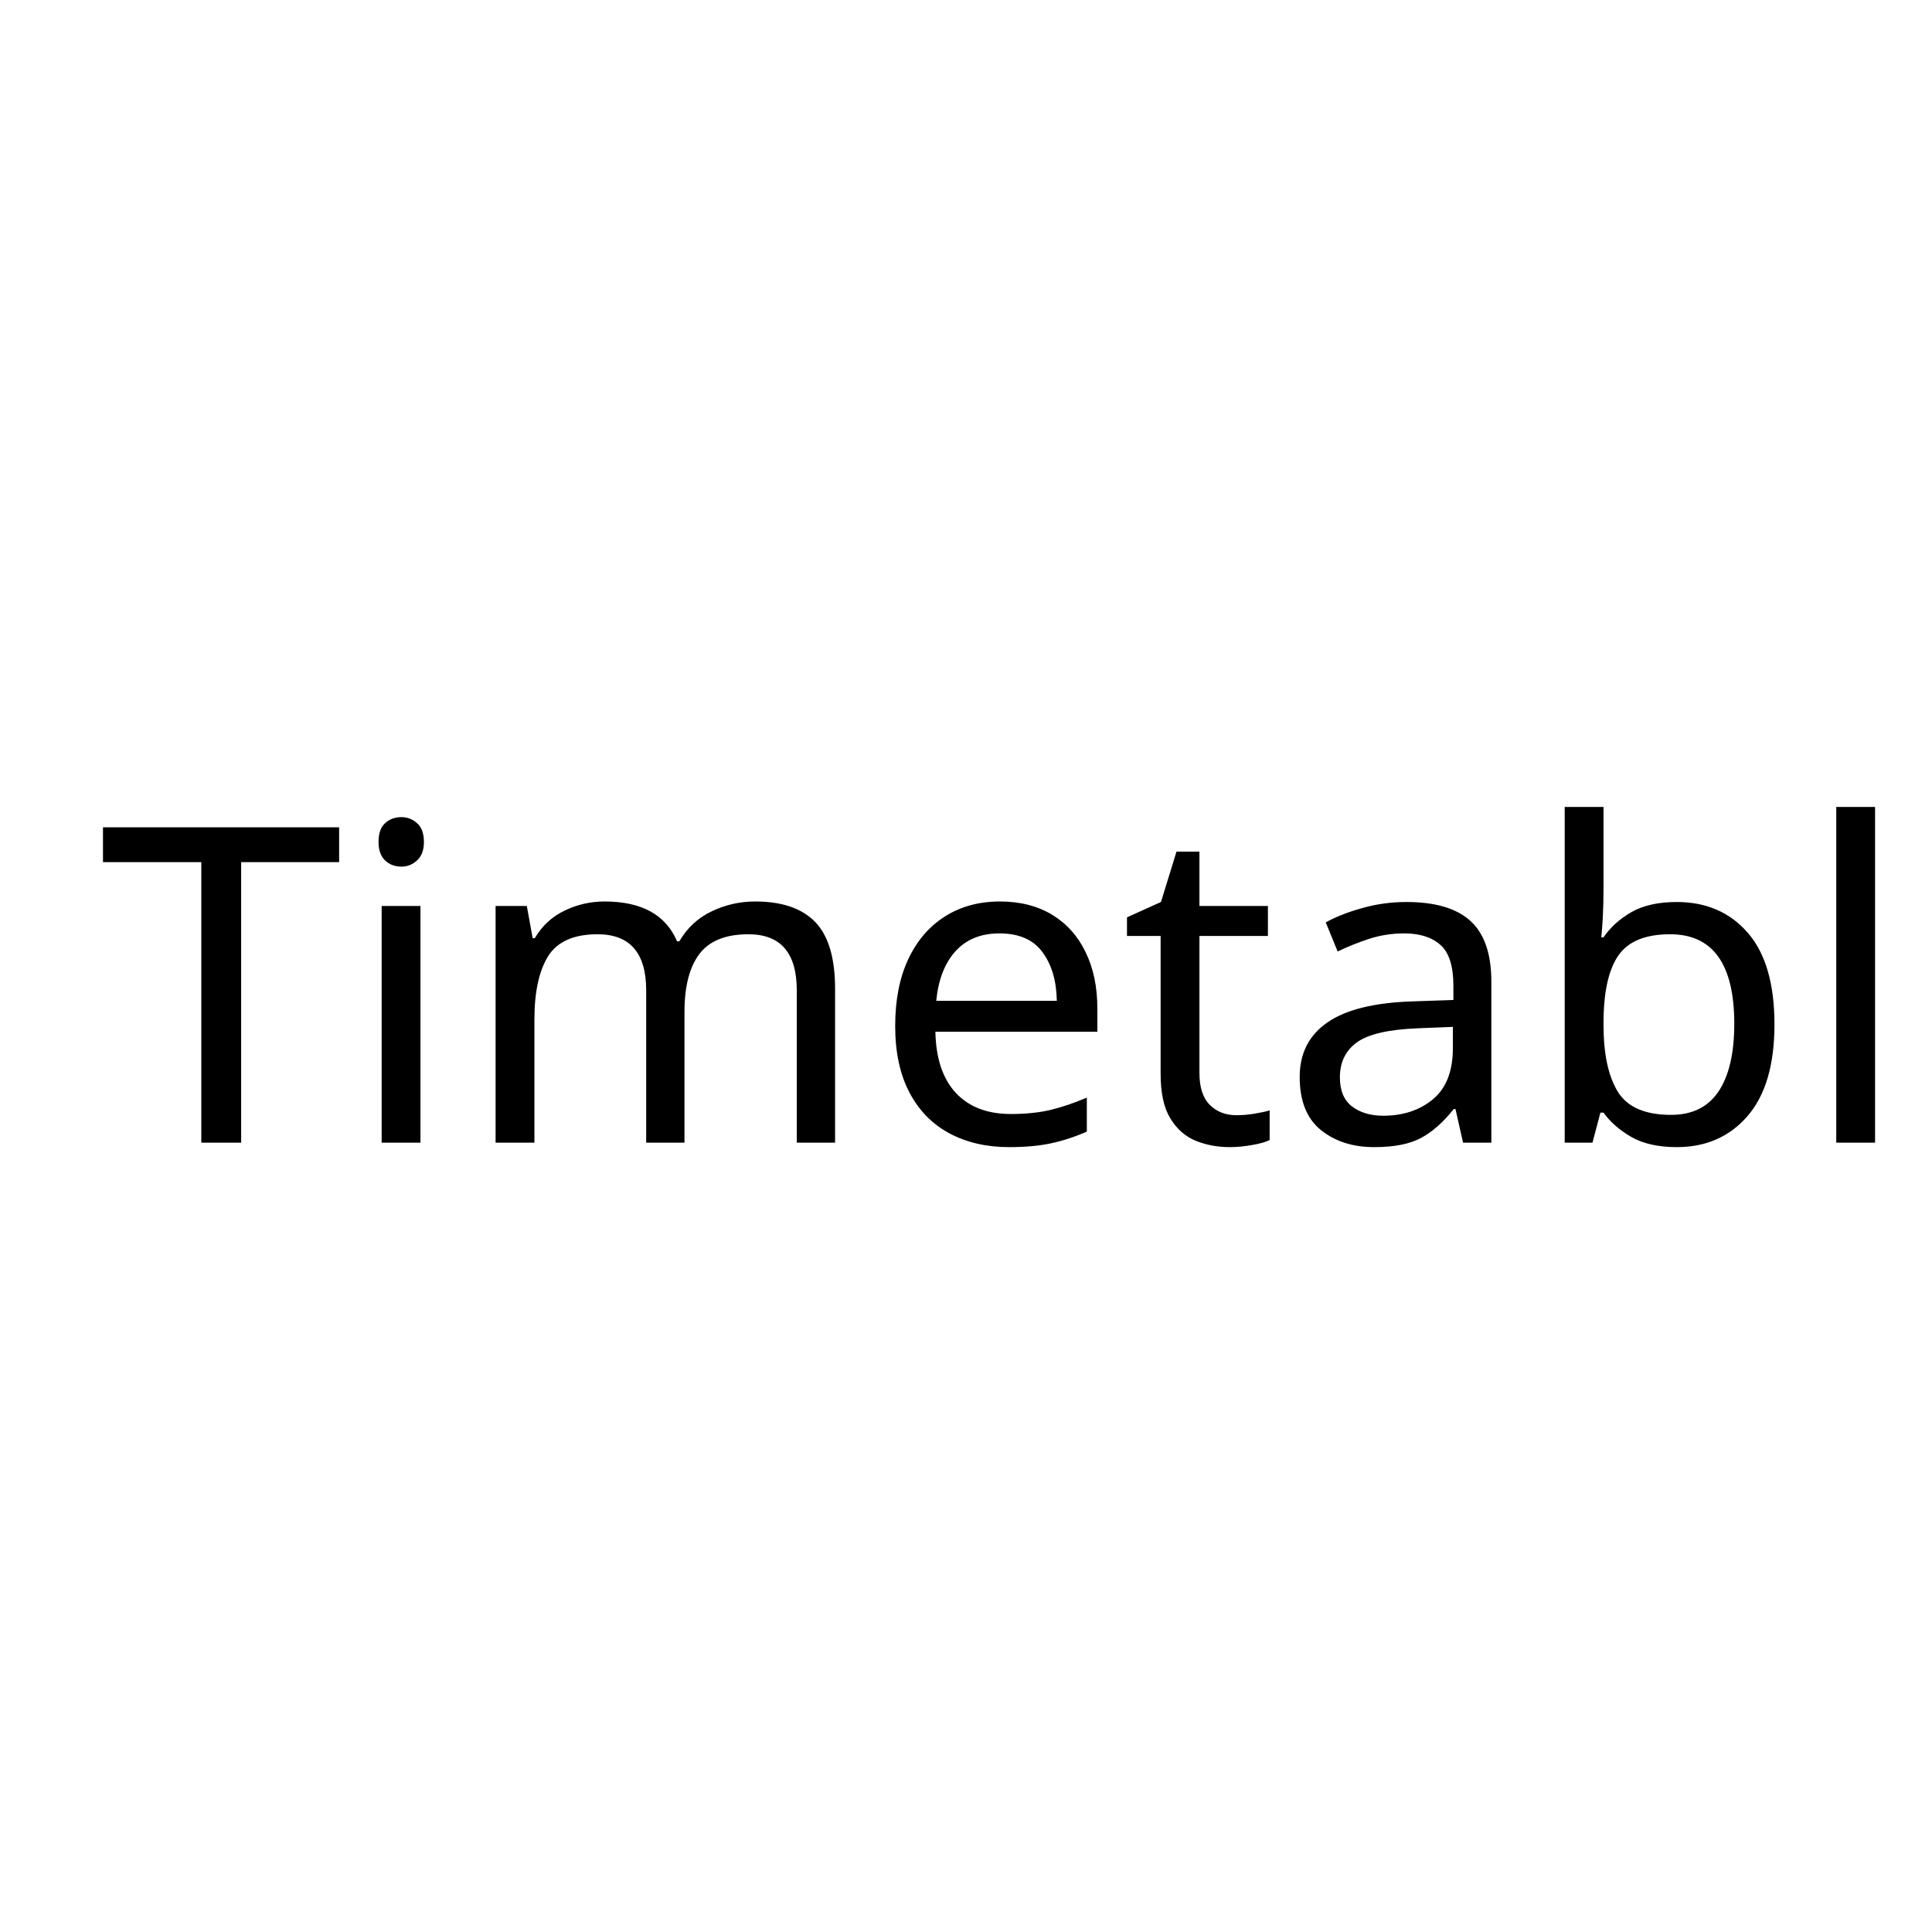
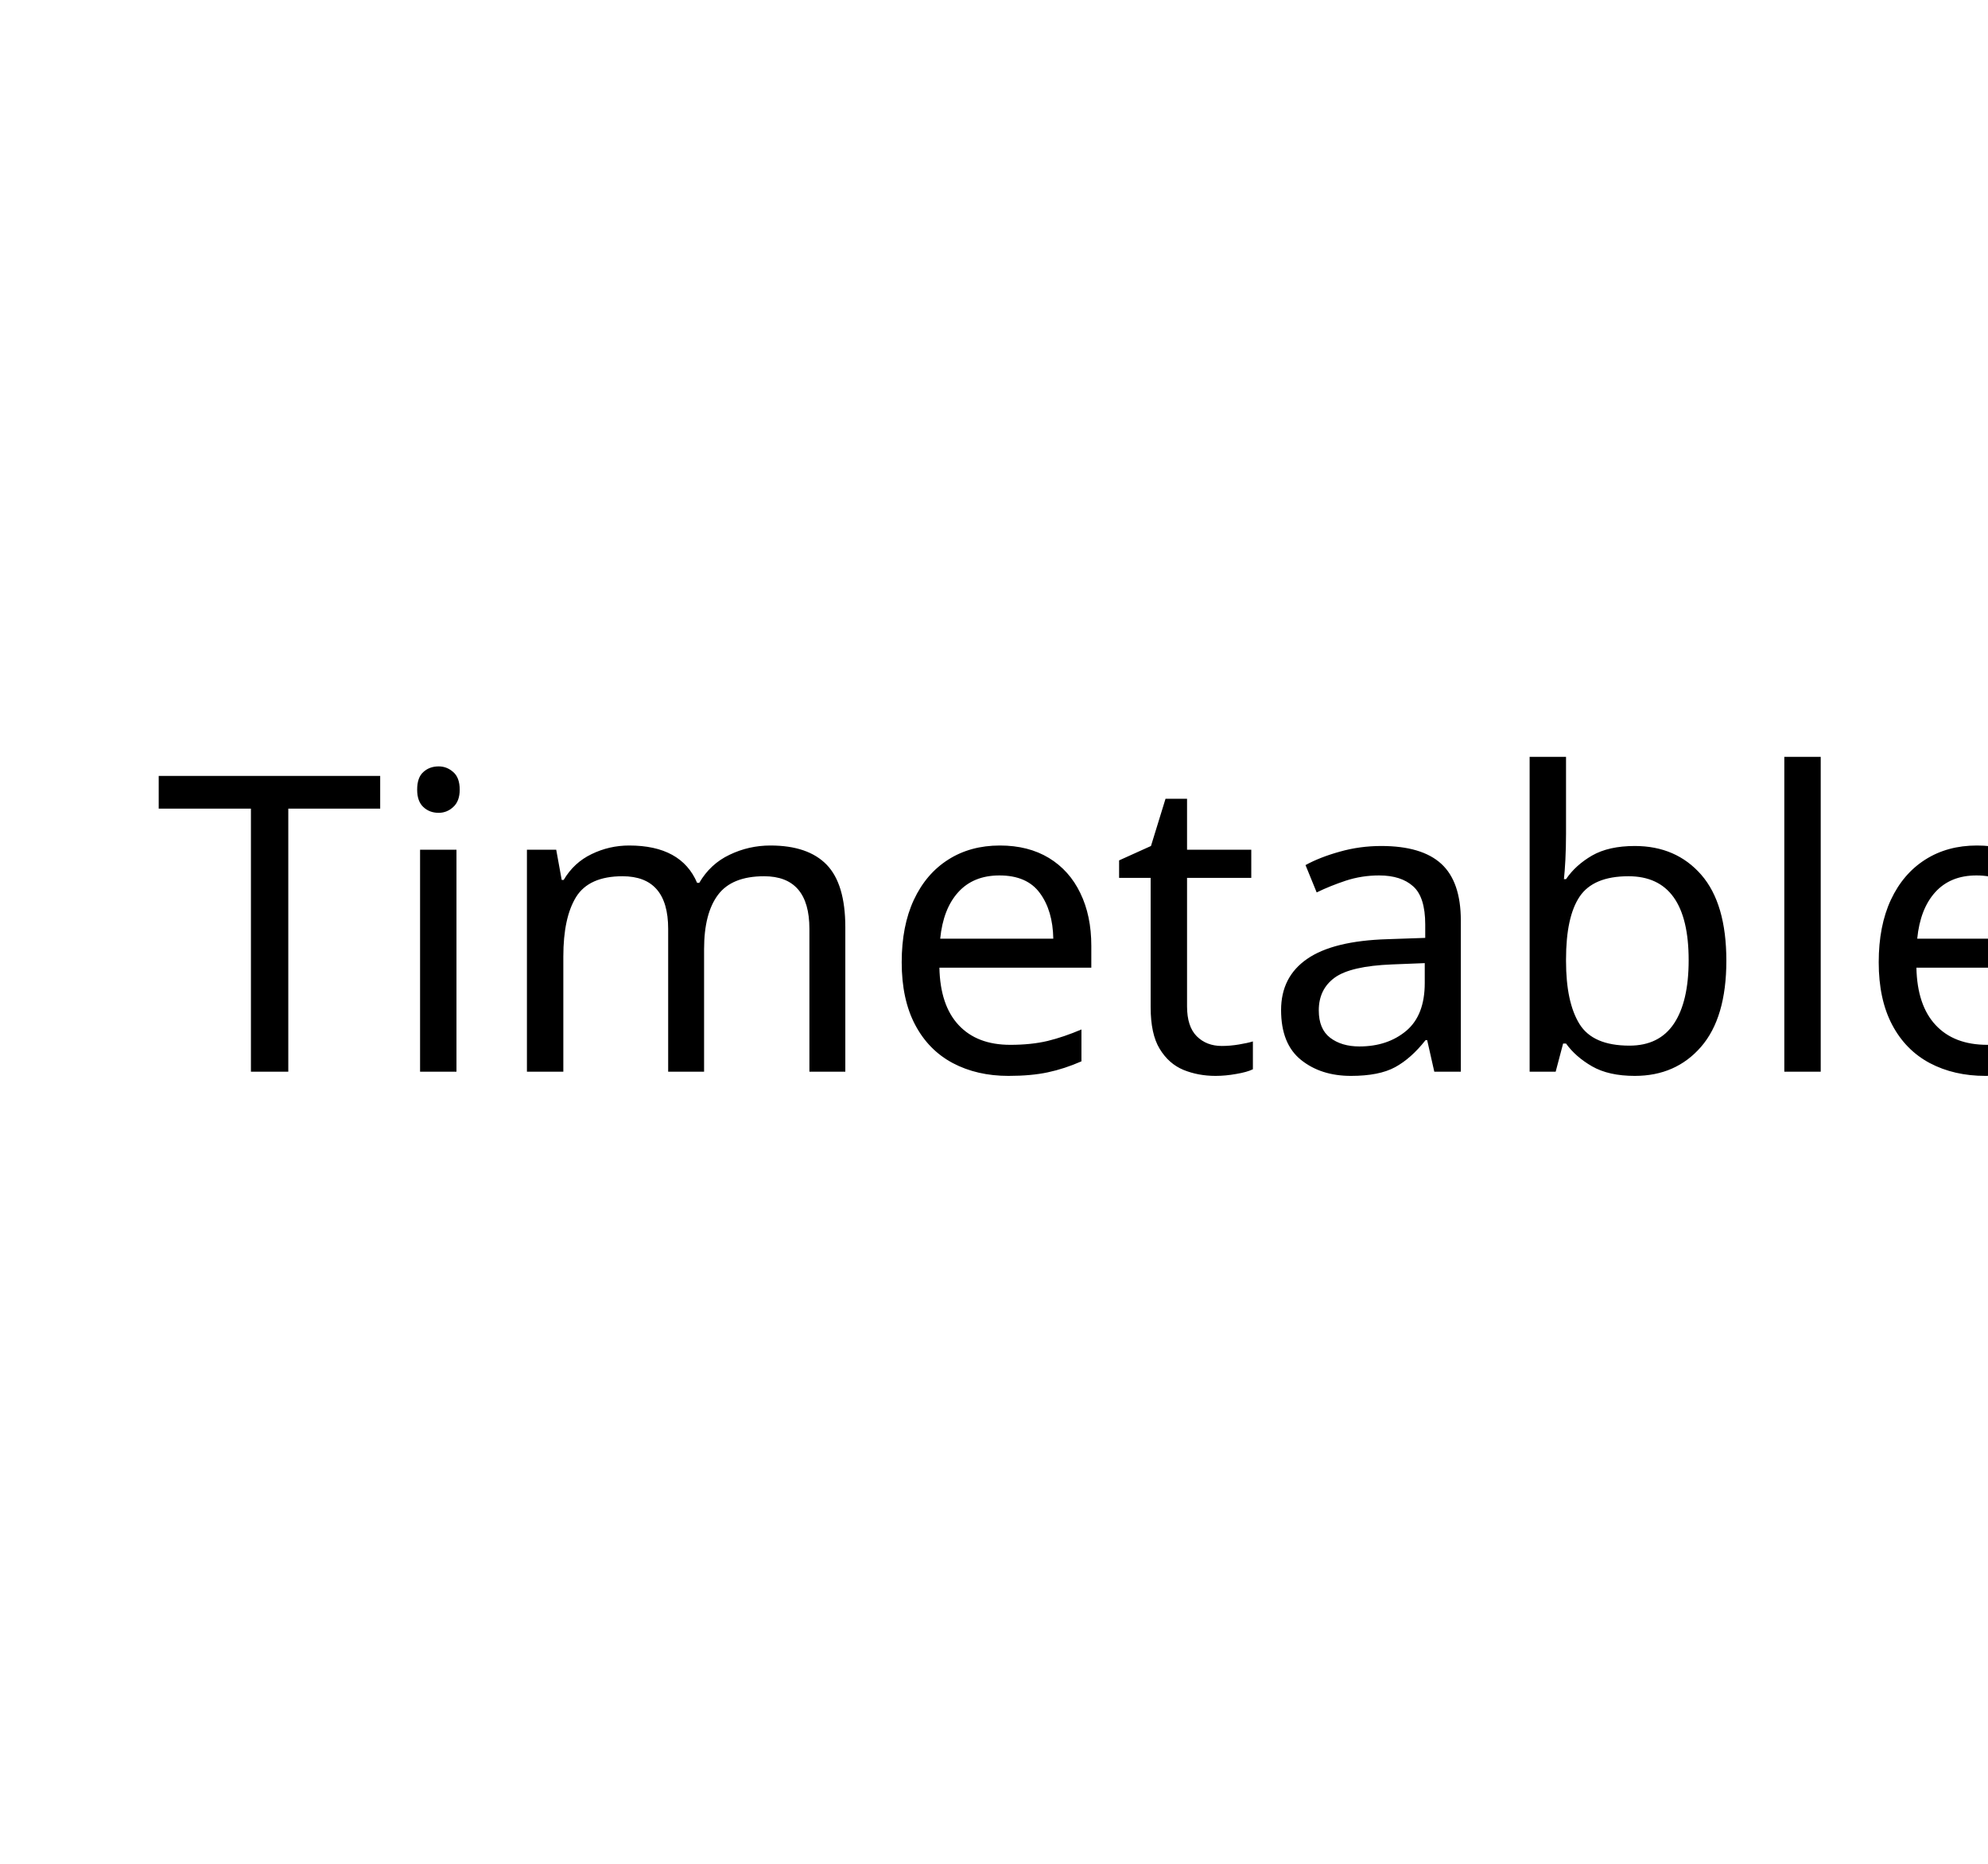
- <svg xmlns="http://www.w3.org/2000/svg" width="175" height="175">
+ <svg xmlns="http://www.w3.org/2000/svg" width="192" height="180">
  <g>
    <text font-weight="bold" font-style="normal" stroke="#000" xml:space="preserve" text-anchor="start" font-family="Noto Sans JP" font-size="71" id="svg_1" y="324" x="0" stroke-width="0" fill="#000000">Poem</text>
-     <text transform="matrix(1 0 0 1 0 0)" style="cursor: move;" stroke="#000" fill="#000000" stroke-width="0" x="8.922" y="103.5" id="svg_2" font-size="40" font-family="Noto Sans JP" text-anchor="start" xml:space="preserve">Timetable</text>
+     <text transform="matrix(1 0 0 1 0 0)" stroke="#000" fill="#000000" stroke-width="0" x="14.922" y="103.5" id="svg_2" font-size="40" font-family="Noto Sans JP" text-anchor="start" xml:space="preserve">Timetable</text>
  </g>
</svg>
